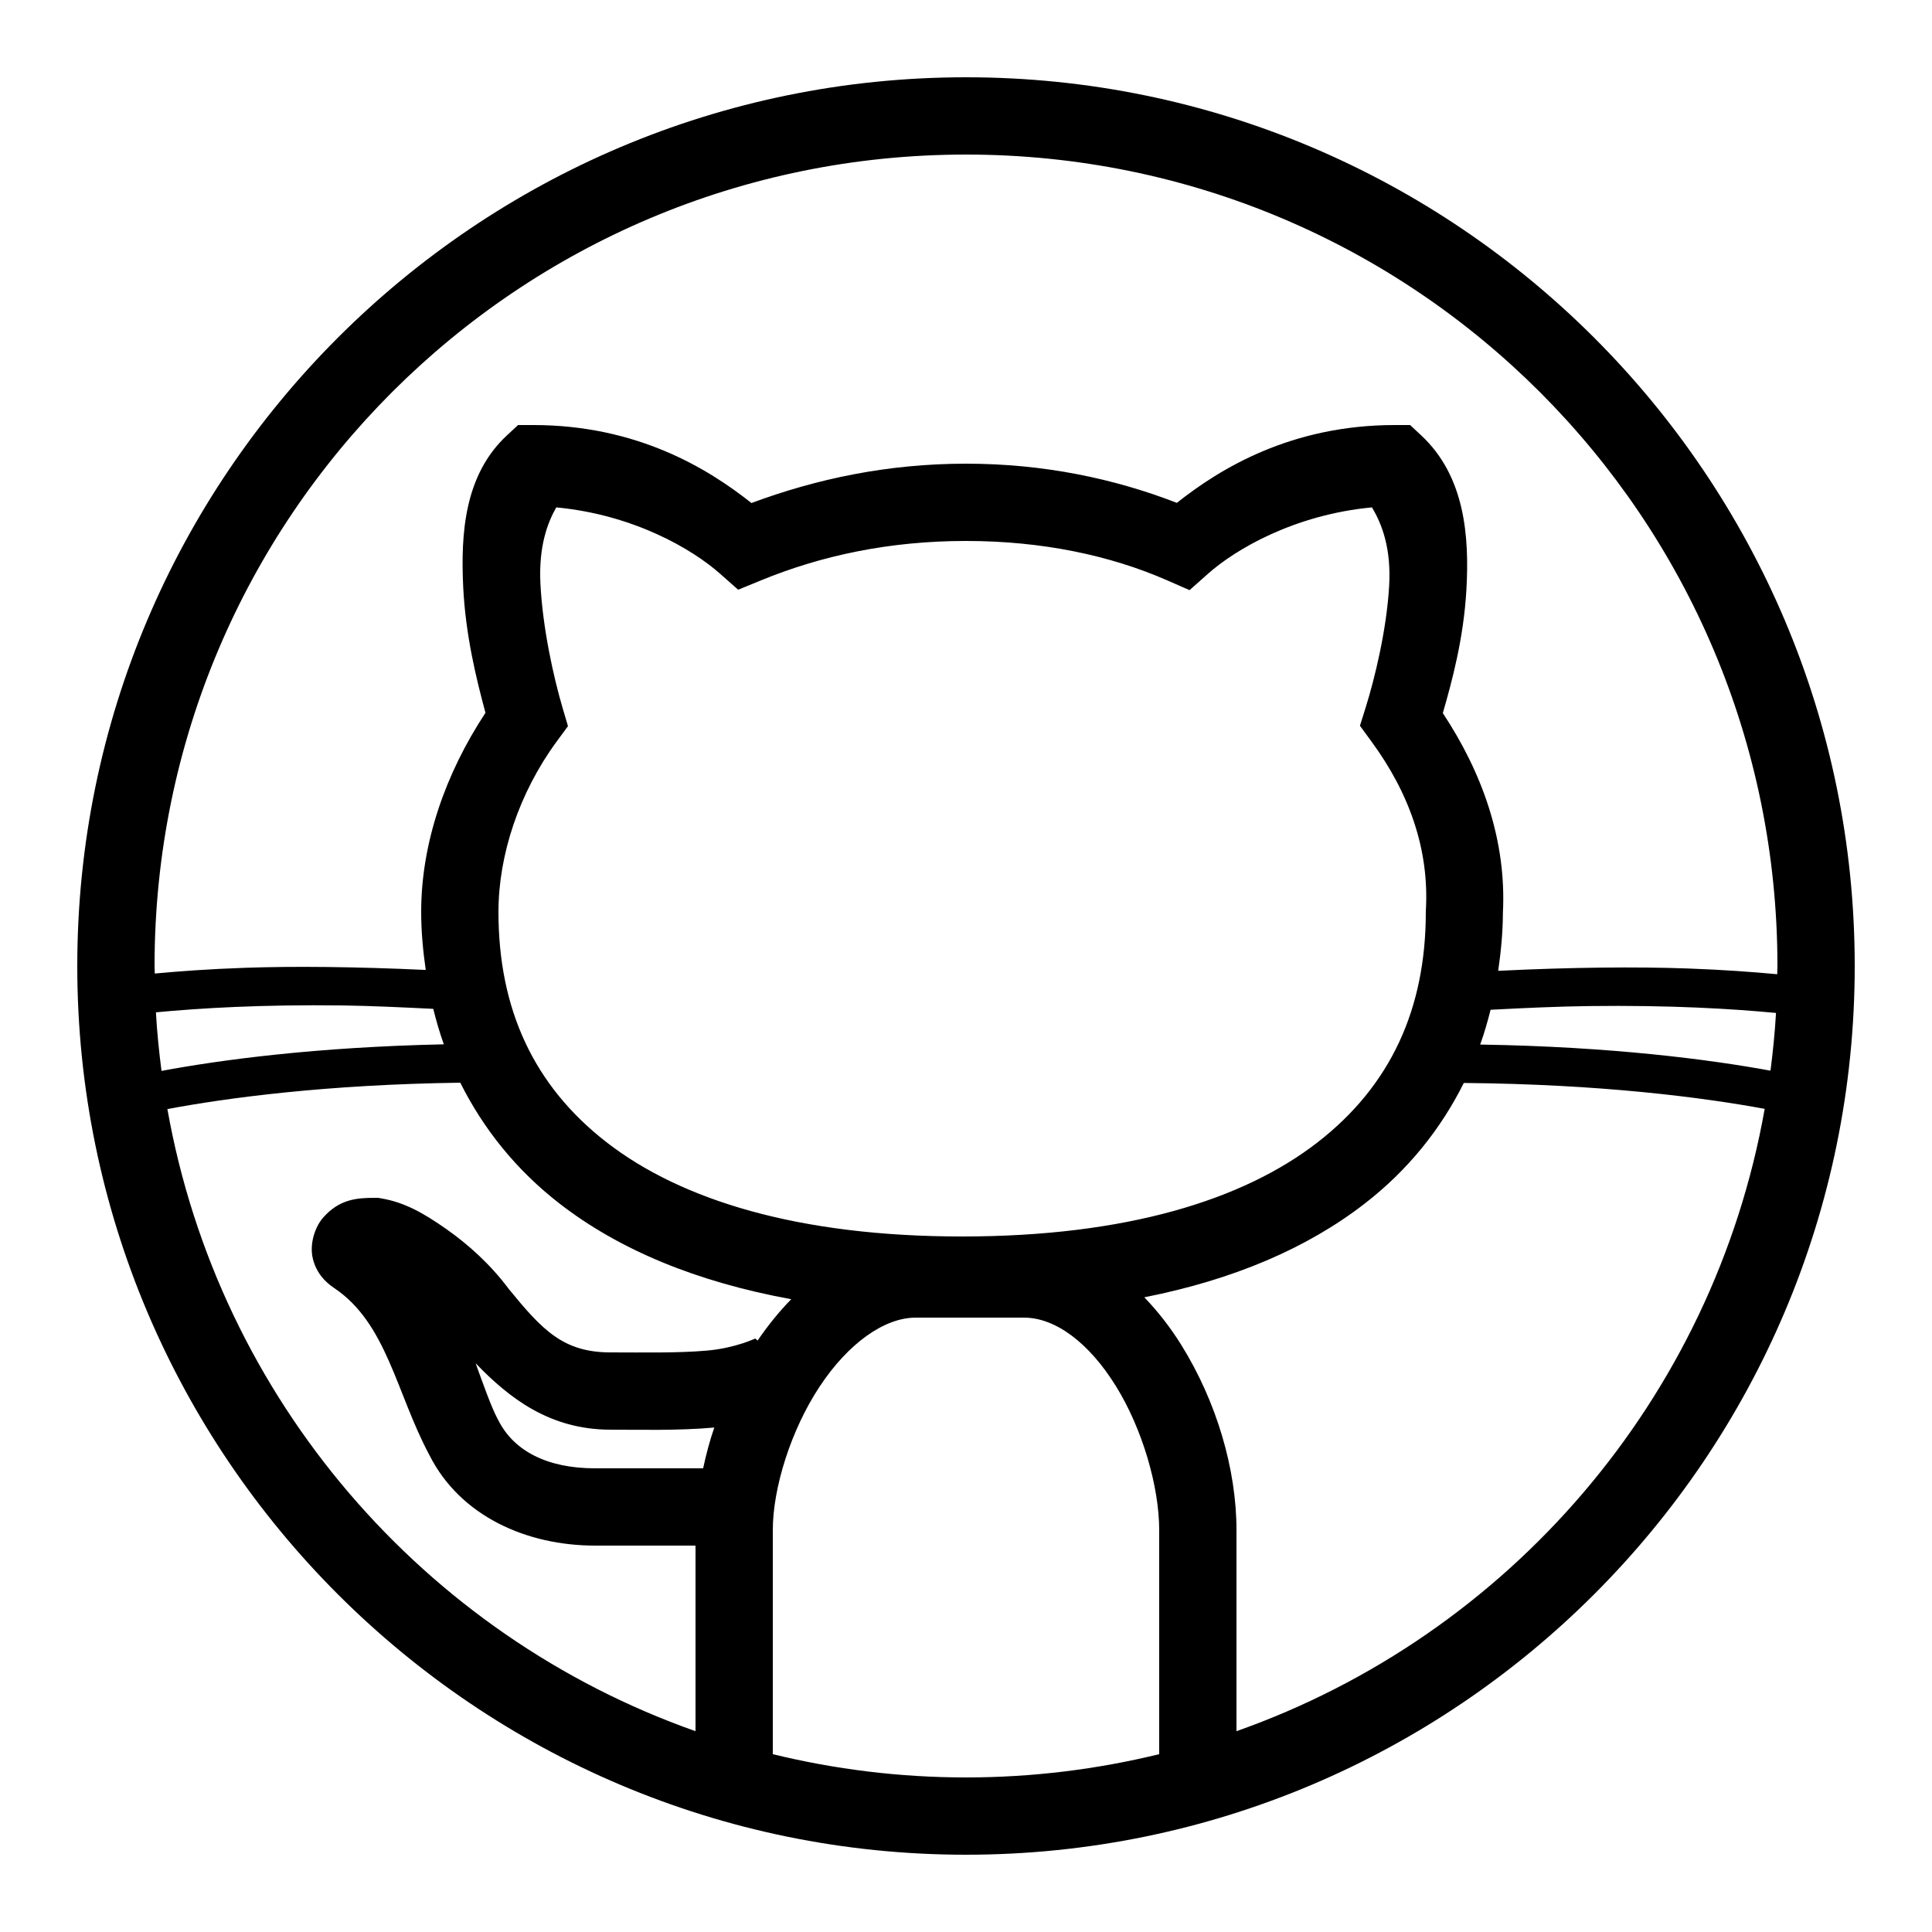
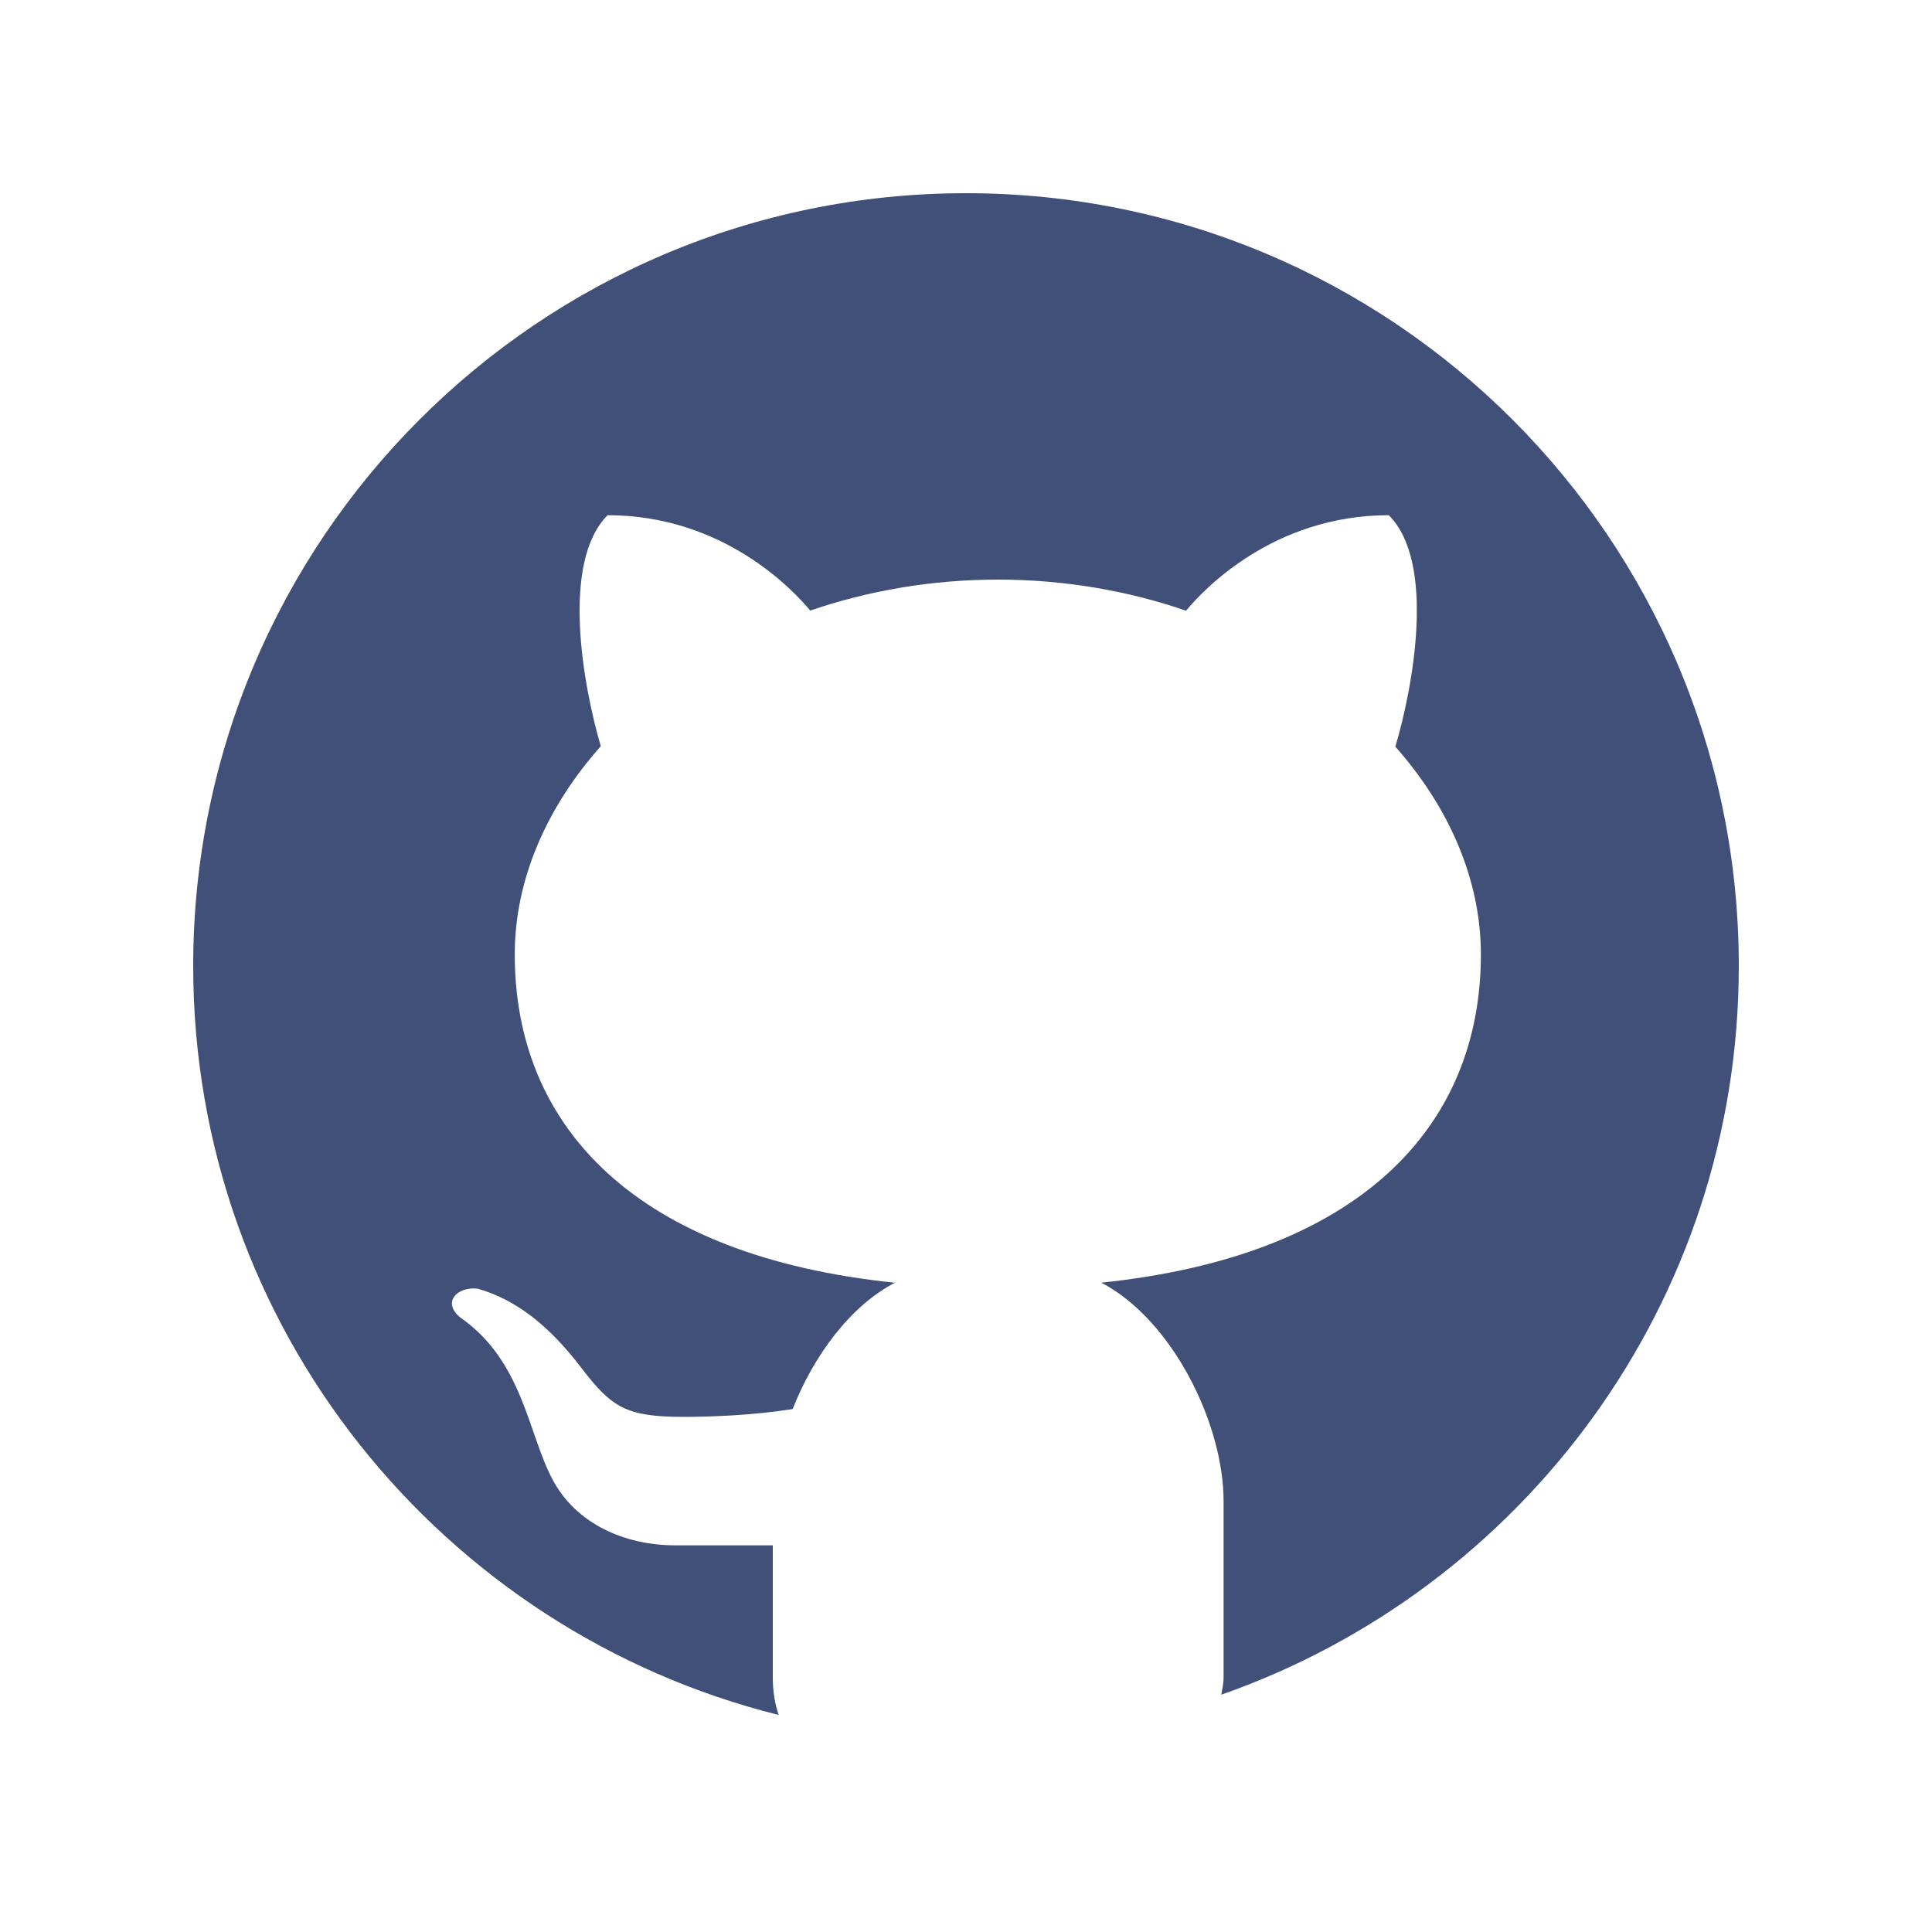
- <svg xmlns="http://www.w3.org/2000/svg" width="30px" height="30px" viewBox="0 0 50 50" fill="#000000">
-   <path d="M 25 2 C 12.311 2 2 12.311 2 25 C 2 37.689 12.311 48 25 48 C 37.689 48 48 37.689 48 25 C 48 12.311 37.689 2 25 2 z M 25 4 C 36.607 4 46 13.393 46 25 C 46 25.071 45.995 25.142 45.994 25.213 C 45.355 25.154 44.616 25.098 43.676 25.064 C 42.347 25.017 40.672 25.031 38.773 25.125 C 38.844 24.635 38.893 24.137 38.895 23.627 C 38.991 21.754 38.363 20.002 37.34 18.455 C 37.587 17.601 37.877 16.515 37.949 15.283 C 38.032 13.879 37.911 12.322 36.783 11.27 L 36.494 11 L 36.1 11 C 33.417 11 31.58 12.123 30.457 13.014 C 28.836 12.386 27.012 12 25 12 C 22.976 12 21.136 12.391 19.447 13.018 C 18.325 12.127 16.487 11 13.801 11 L 13.408 11 L 13.119 11.268 C 12.021 12.287 11.92 13.802 11.988 15.199 C 12.049 16.432 12.322 17.552 12.564 18.447 C 11.524 20.025 10.9 21.822 10.9 23.6 C 10.9 24.111 10.948 24.61 11.018 25.102 C 9.212 25.018 7.602 25.002 6.324 25.047 C 5.385 25.08 4.645 25.136 4.006 25.195 C 4.005 25.13 4 25.065 4 25 C 4 13.393 13.393 4 25 4 z M 14.396 13.131 C 16.414 13.322 17.932 14.223 18.635 14.848 L 19.104 15.262 L 19.682 15.025 C 21.263 14.374 23.027 14 25 14 C 26.973 14 28.737 14.376 30.199 15.016 L 30.785 15.273 L 31.264 14.848 C 31.967 14.223 33.487 13.322 35.506 13.131 C 35.774 13.576 36.007 14.209 35.951 15.166 C 35.884 16.312 35.577 17.56 35.346 18.301 L 35.195 18.783 L 35.494 19.191 C 36.484 20.541 36.988 22.001 36.902 23.545 L 36.9 23.572 L 36.9 23.6 C 36.9 26.095 36.002 28.092 34.088 29.572 C 32.174 31.052 29.153 32 24.9 32 C 20.648 32 17.625 31.052 15.711 29.572 C 13.797 28.092 12.9 26.095 12.9 23.6 C 12.9 22.135 13.429 20.524 14.406 19.191 L 14.699 18.793 L 14.559 18.318 C 14.327 17.53 14.043 16.254 13.986 15.102 C 13.939 14.143 14.166 13.537 14.396 13.131 z M 8.885 26.021 C 9.591 26.031 10.401 26.069 11.213 26.109 C 11.29 26.421 11.379 26.728 11.486 27.027 C 8.179 27.097 5.705 27.43 4.18 27.715 C 4.115 27.214 4.064 26.71 4.035 26.199 C 5.162 26.092 6.751 25.994 8.885 26.021 z M 41.115 26.037 C 43.248 26.01 44.836 26.108 45.963 26.215 C 45.934 26.718 45.884 27.216 45.82 27.709 C 44.241 27.419 41.7 27.087 38.307 27.033 C 38.412 26.74 38.5 26.438 38.576 26.133 C 39.471 26.085 40.345 26.047 41.115 26.037 z M 11.912 28.02 C 12.509 29.215 13.362 30.283 14.488 31.154 C 16.029 32.346 18.032 33.178 20.477 33.623 C 20.157 33.952 19.866 34.313 19.607 34.693 L 19.547 34.641 C 19.552 34.634 19.05 34.886 18.299 34.953 C 17.548 35.02 16.622 35 15.801 35 C 14.576 35 14.036 34.421 13.174 33.367 C 12.696 32.724 12.114 32.202 11.549 31.807 C 10.97 31.401 10.476 31.116 9.865 31.014 L 9.783 31 L 9.699 31 C 9.233 31 8.781 31.034 8.359 31.516 C 8.149 31.757 8.003 32.203 8.098 32.58 C 8.192 32.958 8.431 33.19 8.645 33.332 C 10.011 34.243 10.253 36.047 11.109 37.65 C 11.909 39.244 13.636 40 15.4 40 L 18 40 L 18 44.803 C 10.968 42.321 5.665 36.205 4.332 28.703 C 5.863 28.415 8.427 28.068 11.912 28.02 z M 37.883 28.027 C 41.446 28.058 44.081 28.404 45.67 28.697 C 44.339 36.202 39.034 42.32 32 44.803 L 32 39.6 C 32 38.015 31.48 36.268 30.574 34.811 C 30.299 34.368 29.976 33.95 29.615 33.574 C 31.93 33.117 33.832 32.299 35.312 31.154 C 36.437 30.285 37.288 29.22 37.883 28.027 z M 23.699 34.1 L 26.5 34.1 C 27.313 34.1 28.18 34.747 28.875 35.865 C 29.57 36.983 30 38.484 30 39.6 L 30 45.398 C 28.397 45.789 26.724 46 25 46 C 23.276 46 21.603 45.789 20 45.398 L 20 39.6 C 20 38.509 20.468 37.011 21.209 35.889 C 21.95 34.766 22.886 34.1 23.699 34.1 z M 12.309 35.281 C 13.174 36.179 14.223 37 15.801 37 C 16.58 37 17.552 37.028 18.477 36.945 C 18.48 36.945 18.483 36.944 18.486 36.943 C 18.365 37.293 18.274 37.646 18.197 38 L 15.4 38 C 14.167 38 13.296 37.554 12.895 36.752 L 12.887 36.738 L 12.881 36.727 C 12.716 36.421 12.501 35.811 12.309 35.281 z" fill="#000000" />
+ <svg xmlns="http://www.w3.org/2000/svg" width="50px" height="50px" viewBox="0 0 30 30" fill="#405079">
+   <path d="M15,3C8.373,3,3,8.373,3,15c0,5.623,3.872,10.328,9.092,11.63C12.036,26.468,12,26.28,12,26.047v-2.051 c-0.487,0-1.303,0-1.508,0c-0.821,0-1.551-0.353-1.905-1.009c-0.393-0.729-0.461-1.844-1.435-2.526 c-0.289-0.227-0.069-0.486,0.264-0.451c0.615,0.174,1.125,0.596,1.605,1.222c0.478,0.627,0.703,0.769,1.596,0.769 c0.433,0,1.081-0.025,1.691-0.121c0.328-0.833,0.895-1.6,1.588-1.962c-3.996-0.411-5.903-2.399-5.903-5.098 c0-1.162,0.495-2.286,1.336-3.233C9.053,10.647,8.706,8.73,9.435,8c1.798,0,2.885,1.166,3.146,1.481C13.477,9.174,14.461,9,15.495,9 c1.036,0,2.024,0.174,2.922,0.483C18.675,9.17,19.763,8,21.565,8c0.732,0.731,0.381,2.656,0.102,3.594 c0.836,0.945,1.328,2.066,1.328,3.226c0,2.697-1.904,4.684-5.894,5.097C18.199,20.49,19,22.1,19,23.313v2.734 c0,0.104-0.023,0.179-0.035,0.268C23.641,24.676,27,20.236,27,15C27,8.373,21.627,3,15,3z" fill="#405079" />
</svg>
